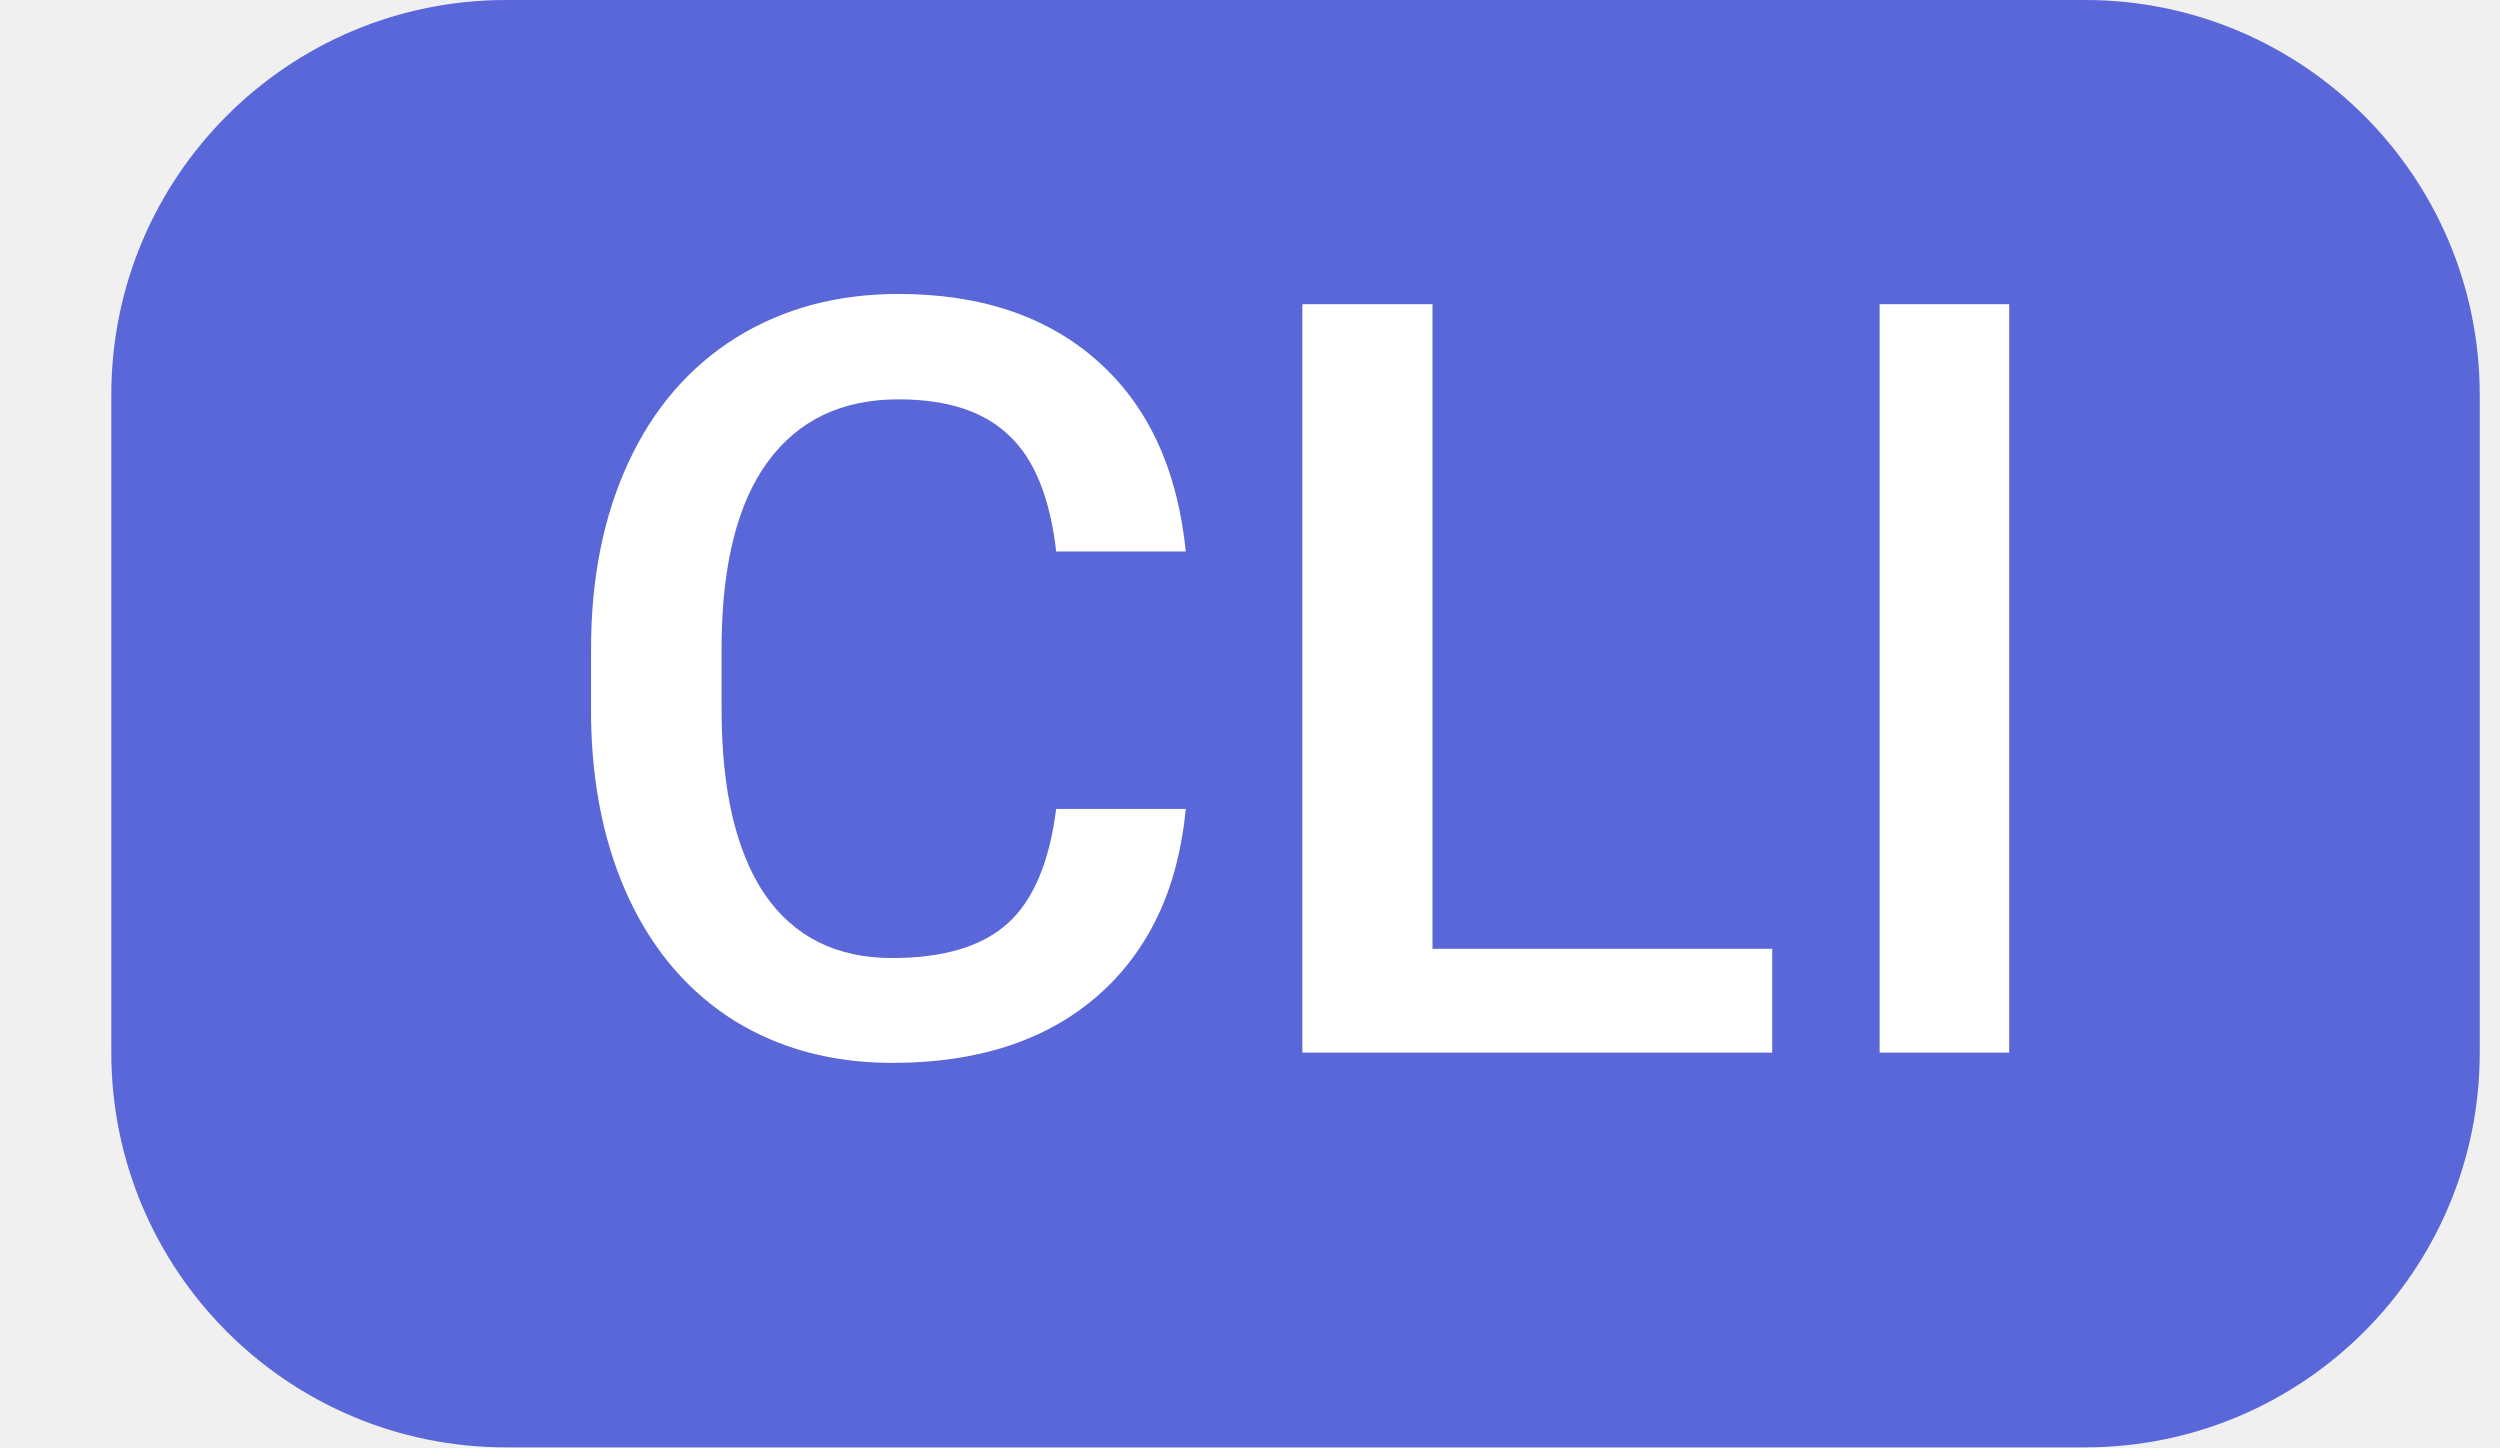
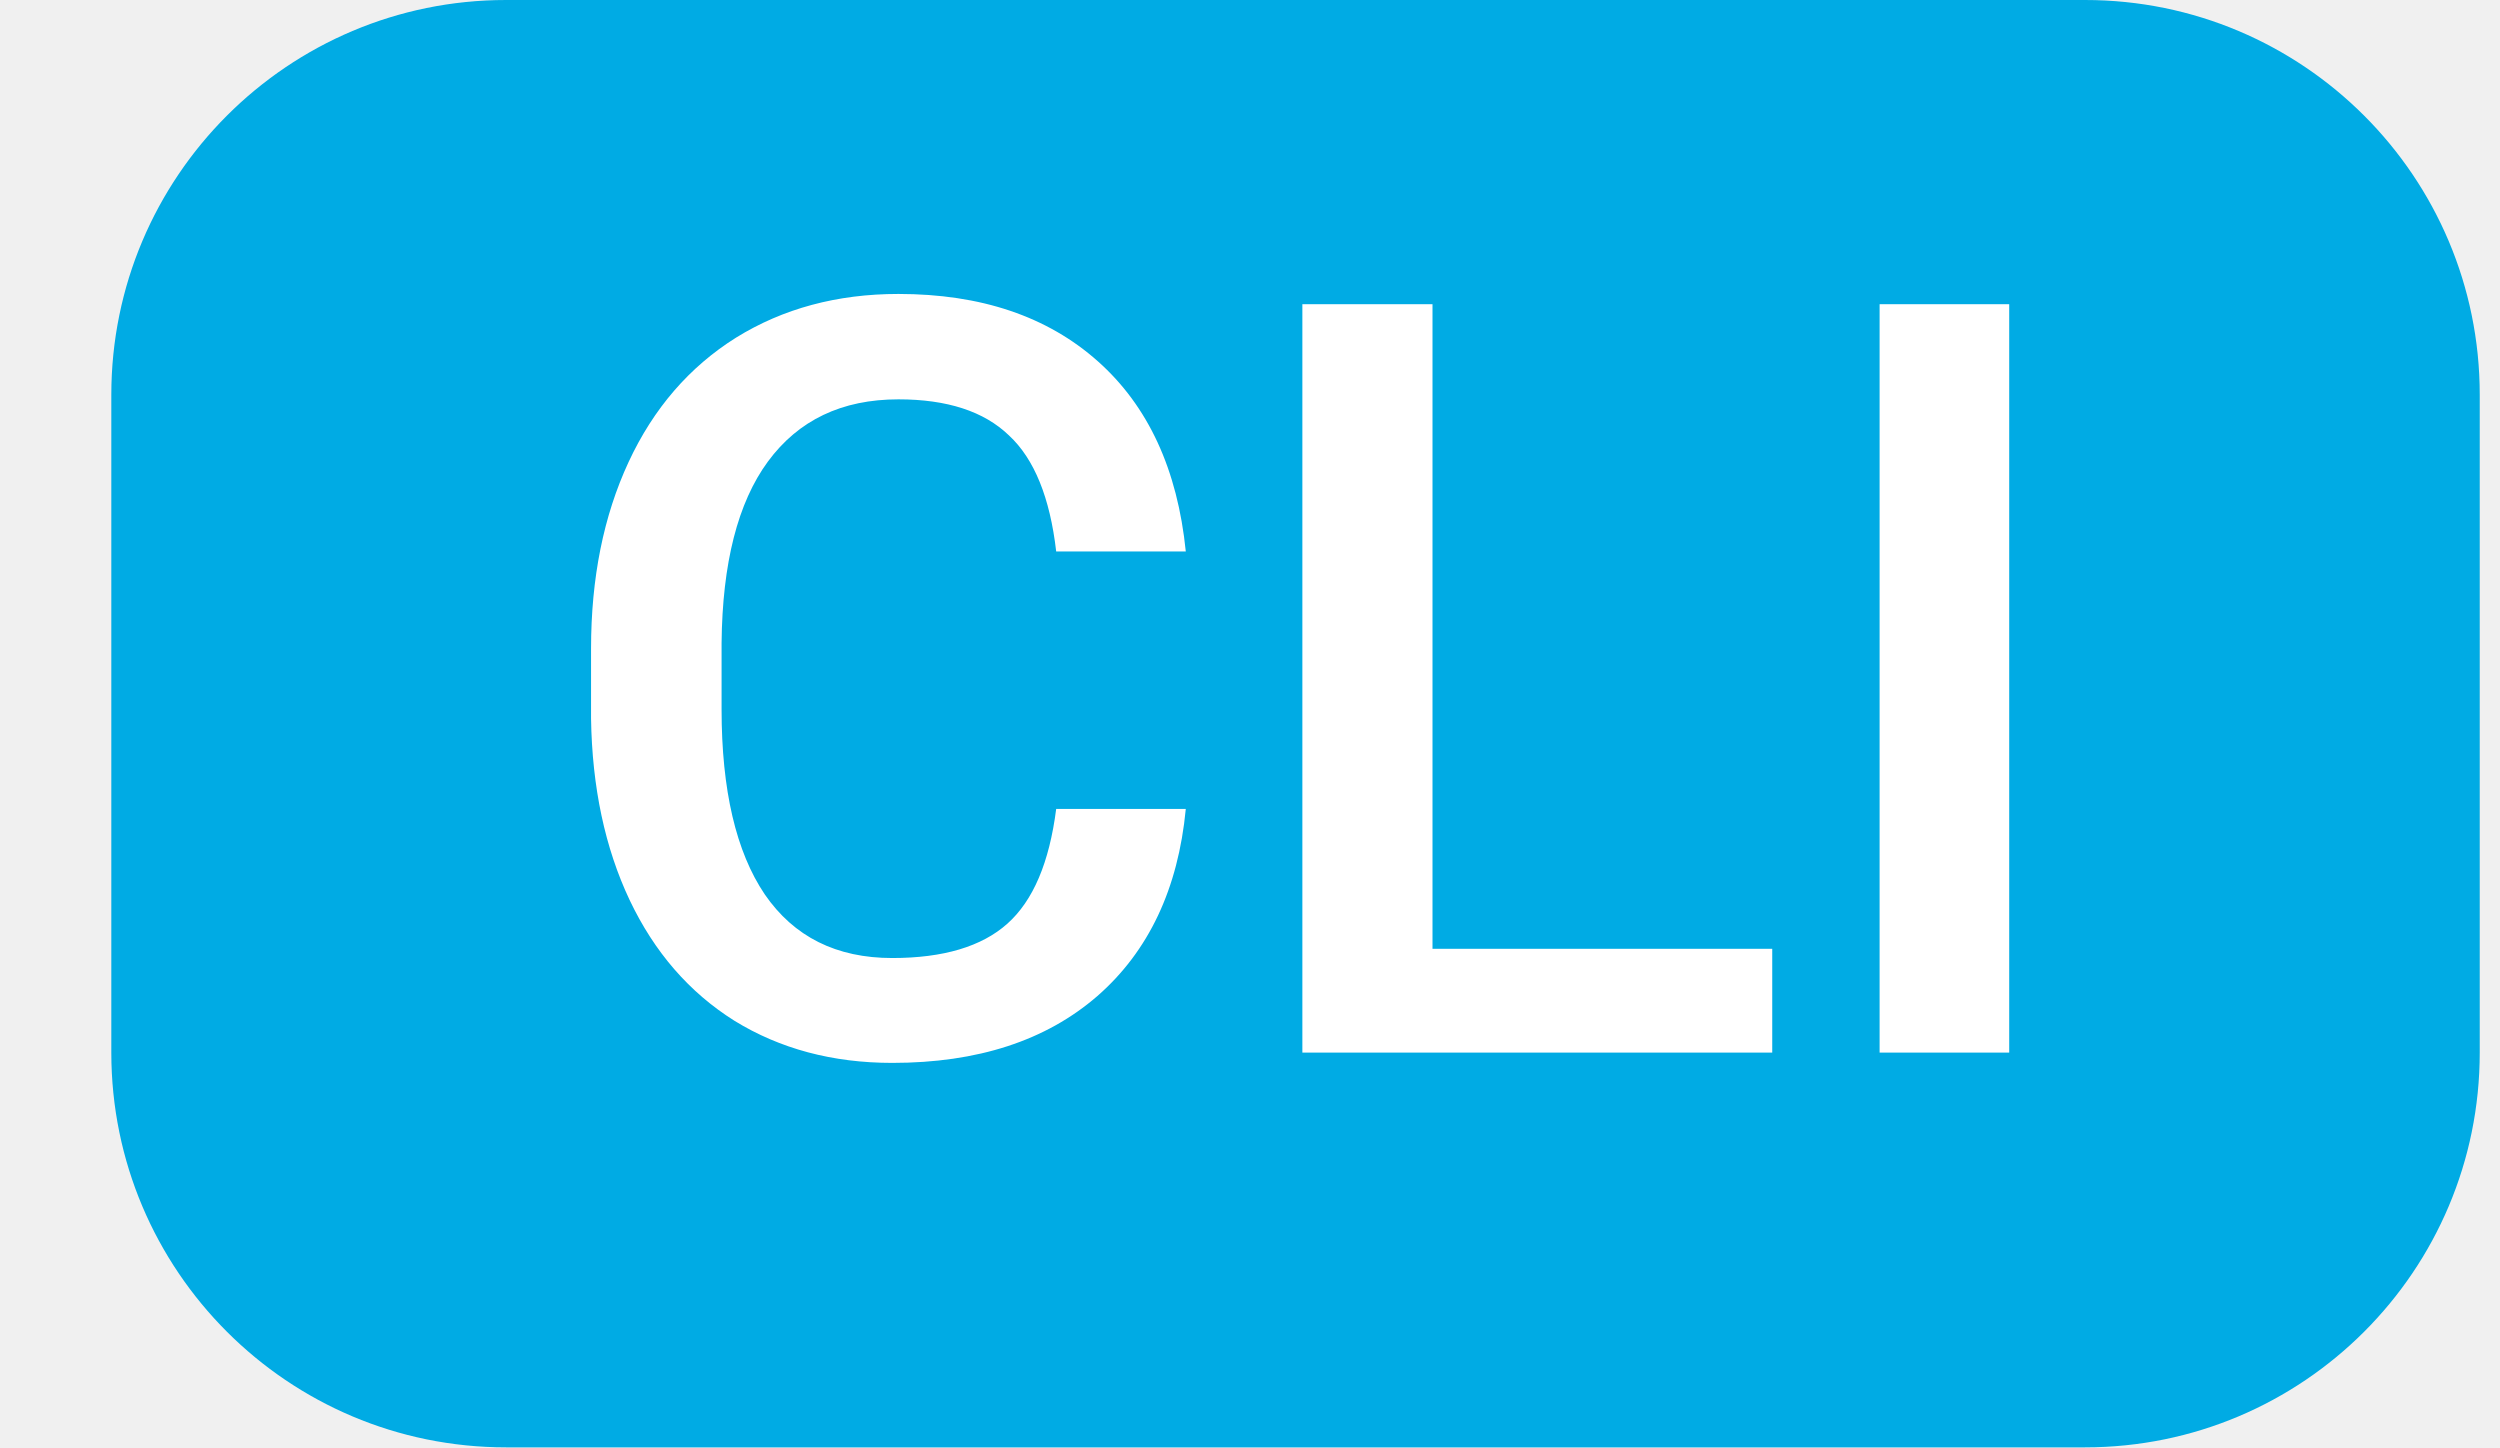
<svg xmlns="http://www.w3.org/2000/svg" width="19" height="11" viewBox="0 0 19 11" fill="none">
-   <rect x="0.846" width="18" height="11" rx="3" fill="#5A67D8" />
+   <rect x="0.846" width="18" height="11" rx="3" fill="#00abe4" />
  <path d="M9.012 6.148C8.954 6.755 8.73 7.229 8.34 7.57C7.949 7.909 7.43 8.078 6.781 8.078C6.328 8.078 5.928 7.971 5.582 7.758C5.238 7.542 4.973 7.236 4.785 6.84C4.598 6.444 4.5 5.984 4.492 5.461V4.93C4.492 4.393 4.587 3.921 4.777 3.512C4.967 3.103 5.24 2.788 5.594 2.566C5.951 2.345 6.362 2.234 6.828 2.234C7.456 2.234 7.961 2.405 8.344 2.746C8.727 3.087 8.949 3.569 9.012 4.191H8.027C7.98 3.783 7.861 3.488 7.668 3.309C7.478 3.126 7.198 3.035 6.828 3.035C6.398 3.035 6.068 3.193 5.836 3.508C5.607 3.82 5.49 4.28 5.484 4.887V5.391C5.484 6.005 5.594 6.474 5.812 6.797C6.034 7.12 6.357 7.281 6.781 7.281C7.169 7.281 7.461 7.194 7.656 7.02C7.852 6.845 7.975 6.555 8.027 6.148H9.012ZM10.887 7.211H13.469V8H9.898V2.312H10.887V7.211ZM15.27 8H14.285V2.312H15.27V8Z" fill="white" />
</svg>
